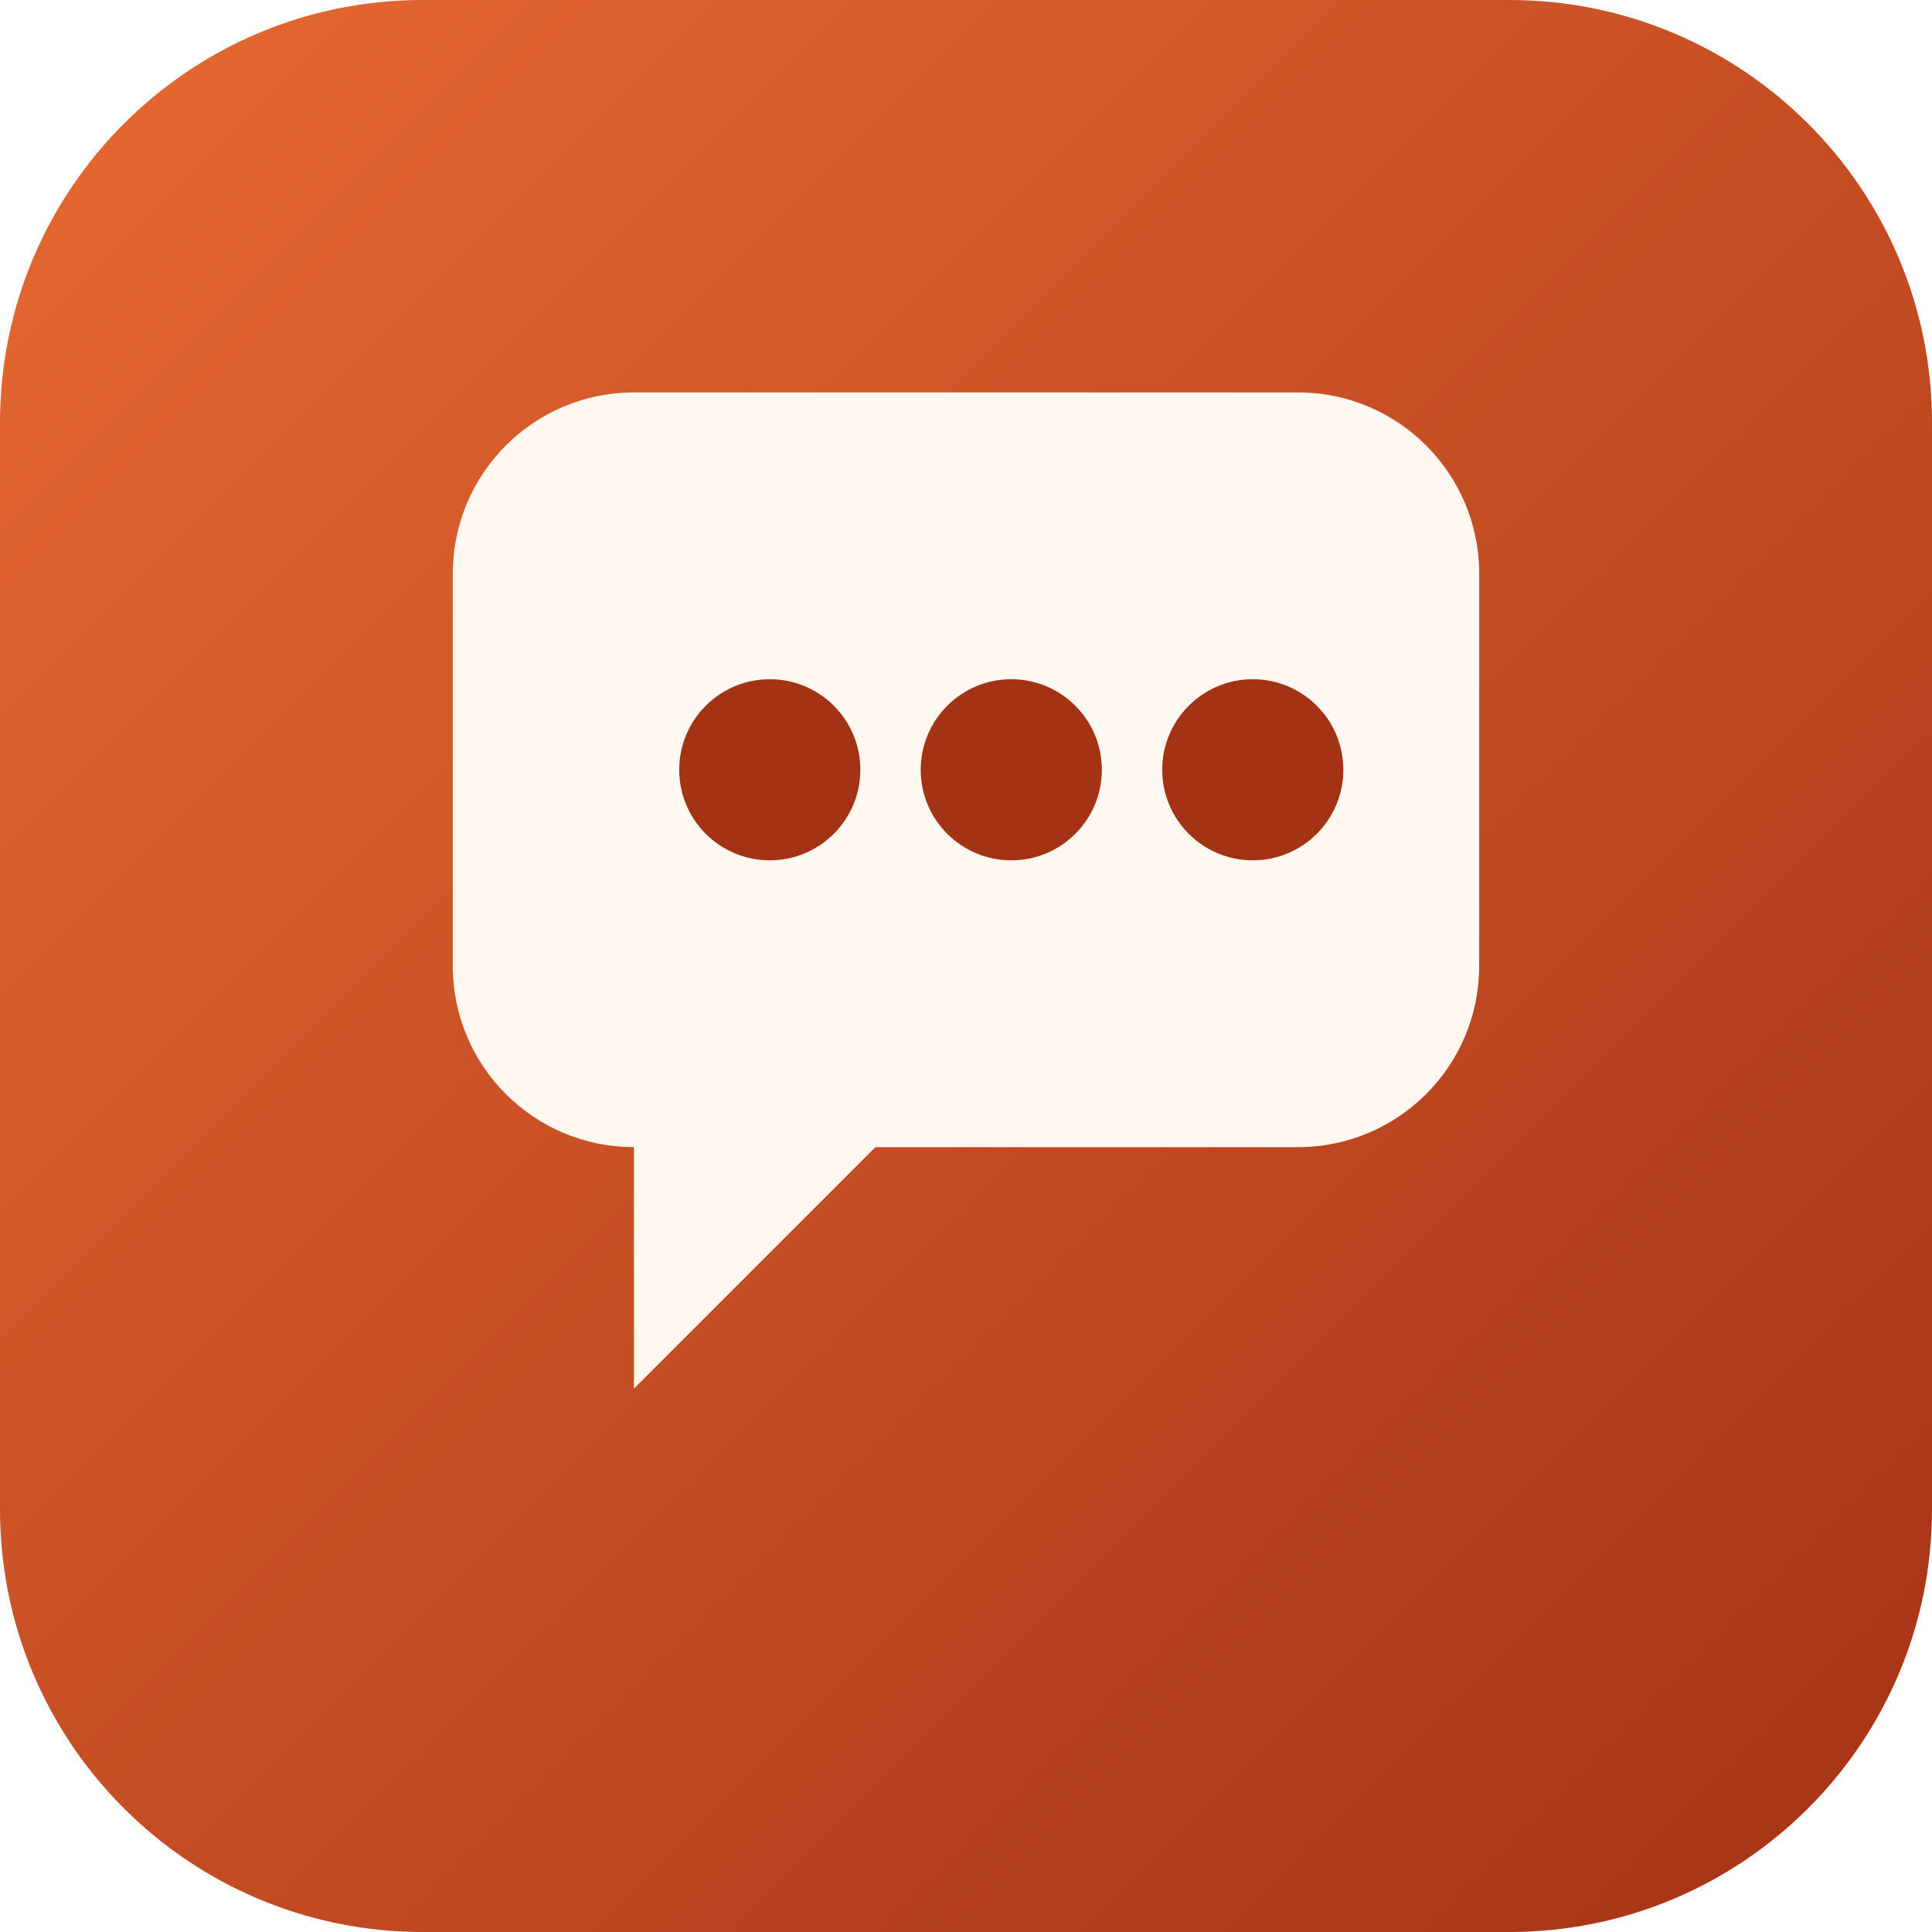
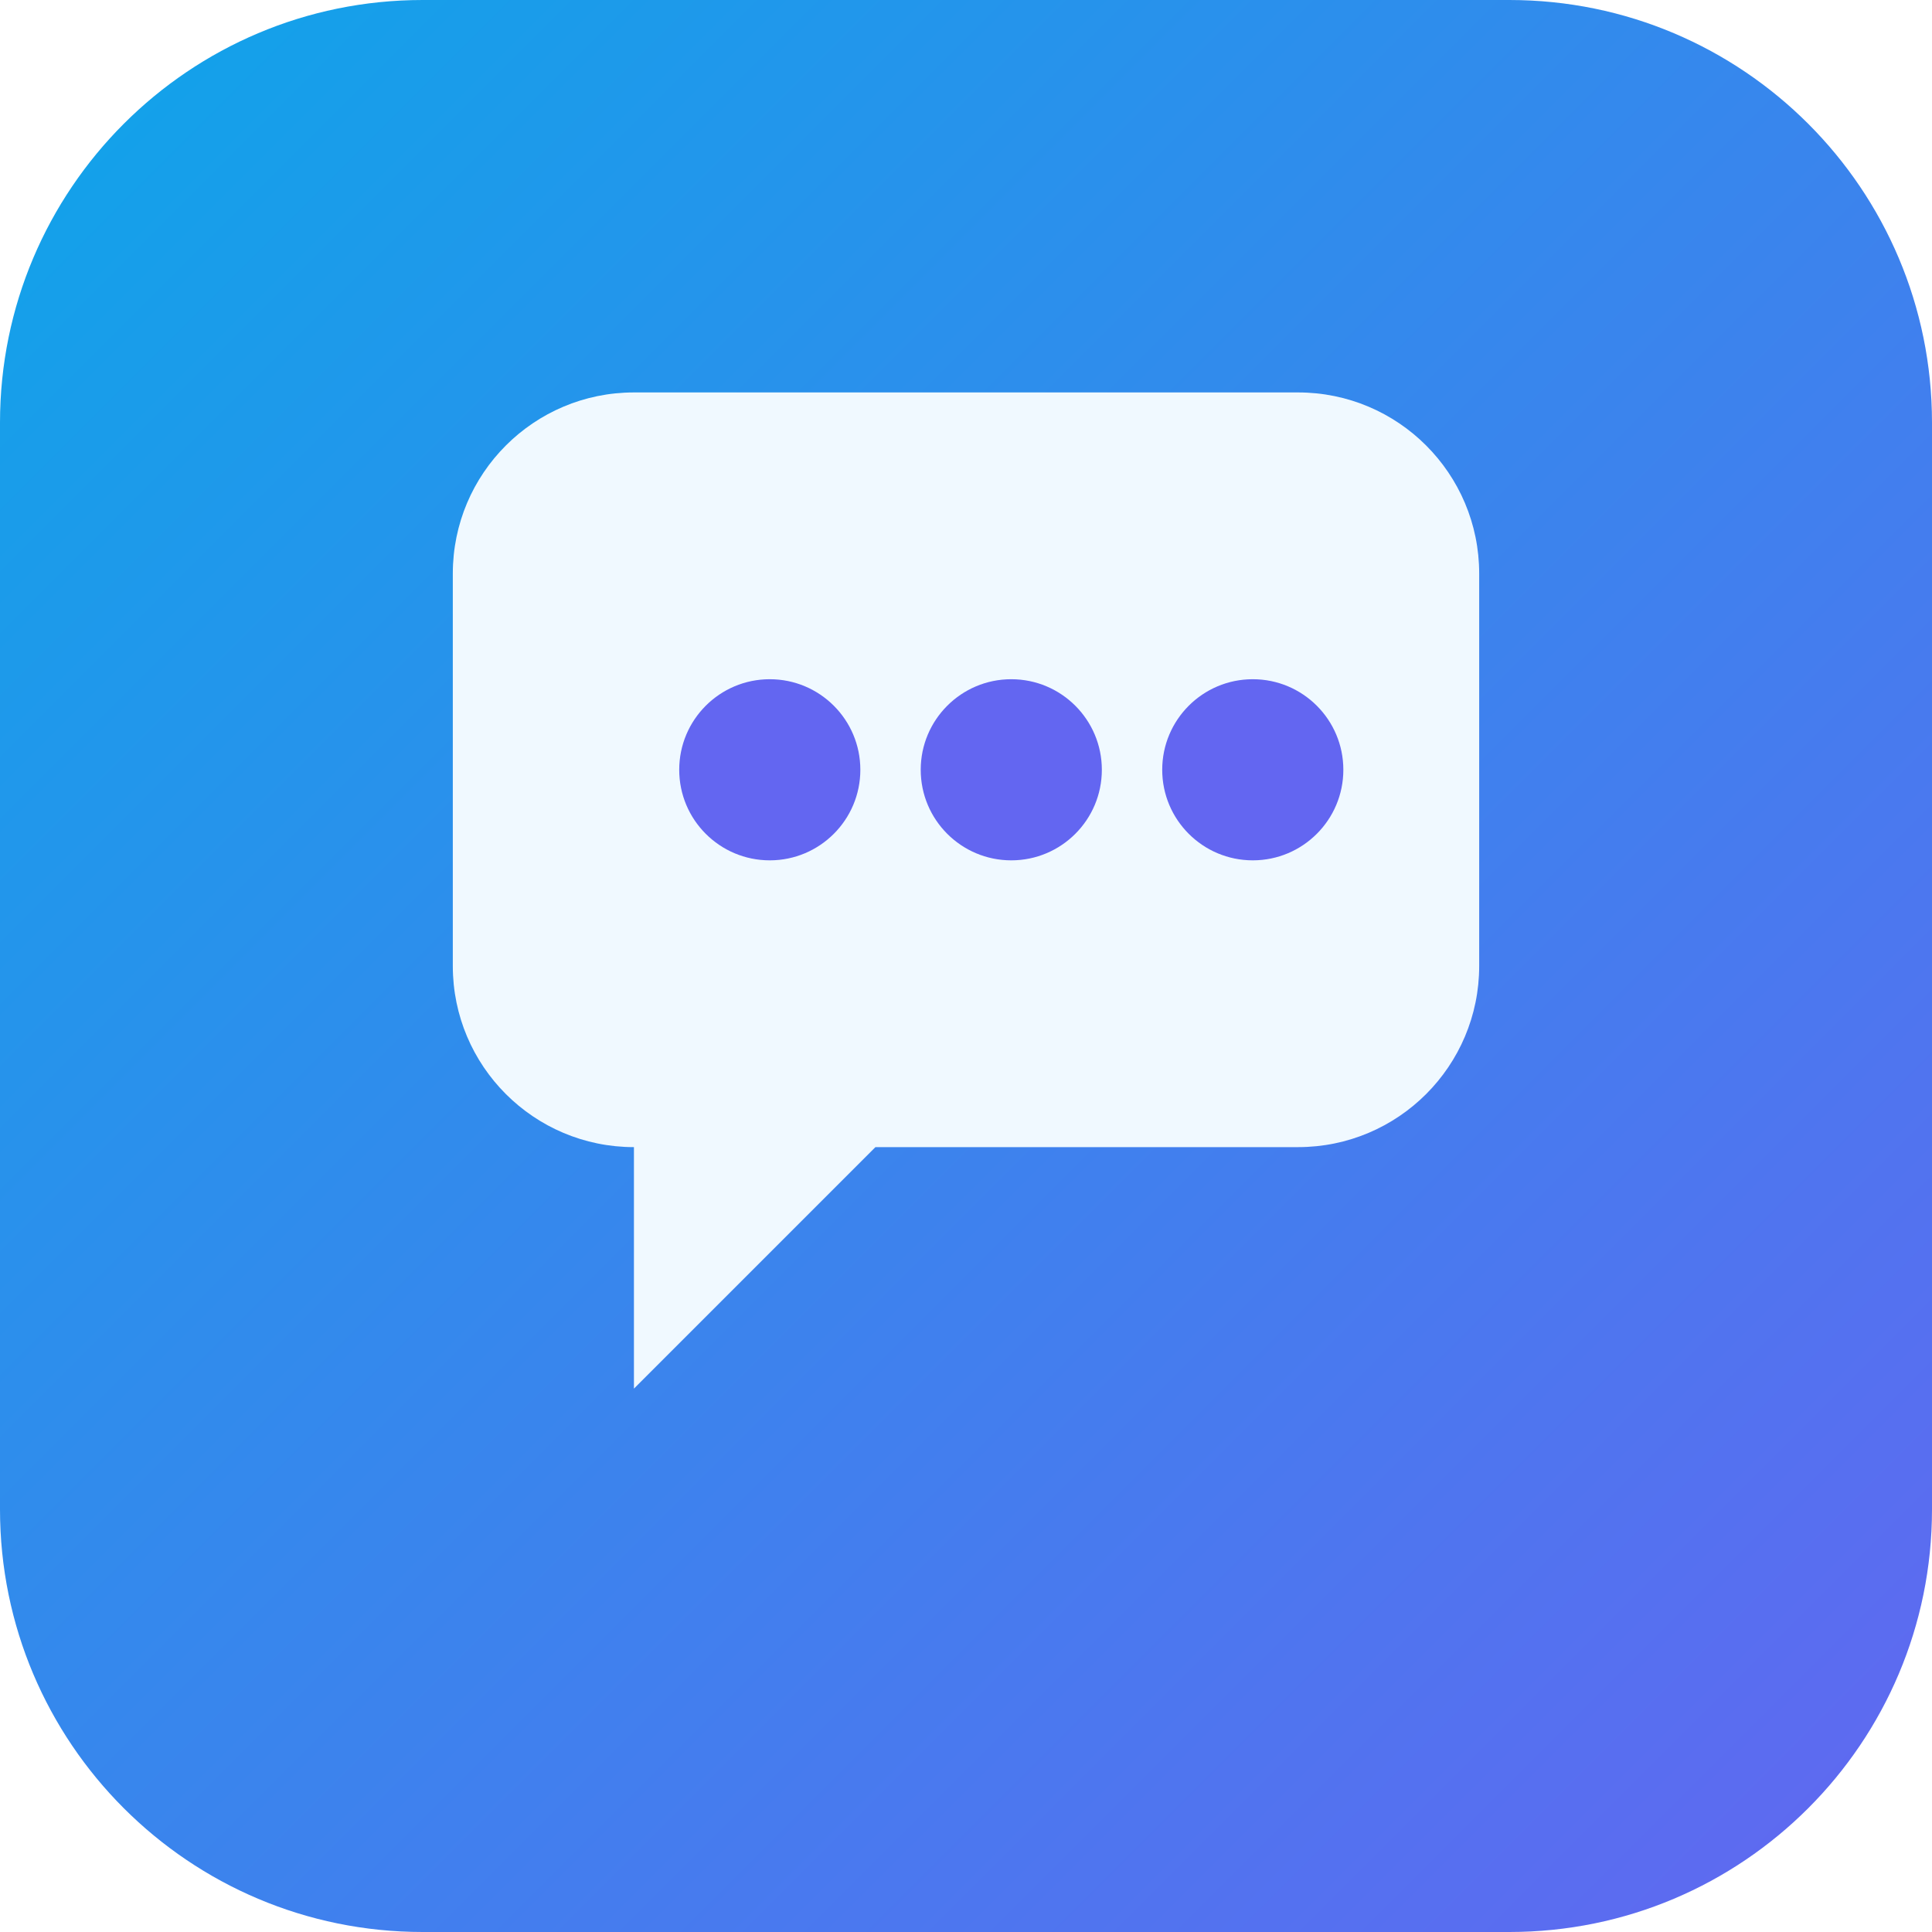
<svg xmlns="http://www.w3.org/2000/svg" viewBox="0 0 128 128">
  <defs>
    <linearGradient id="bg" x1="0%" y1="0%" x2="100%" y2="100%">
-       <stop offset="0%" stop-color="#E86A33" />
-       <stop offset="100%" stop-color="#A43215" />
+       <stop offset="0%" stop-color="#0EA5E9" />
+       <stop offset="100%" stop-color="#6366F1" />
    </linearGradient>
  </defs>
  <rect width="128" height="128" rx="28" fill="url(#bg)" />
-   <path d="M30 38c0-6.627 5.373-12 12-12h44c6.627 0 12 5.373 12 12v26c0 6.627-5.373 12-12 12H58l-16 16V76H42c-6.627 0-12-5.373-12-12V38Z" fill="#FFF8F1" />
-   <circle cx="51" cy="51" r="6" fill="#A43215" />
-   <circle cx="67" cy="51" r="6" fill="#A43215" />
-   <circle cx="83" cy="51" r="6" fill="#A43215" />
+   <path d="M30 38c0-6.627 5.373-12 12-12h44c6.627 0 12 5.373 12 12v26c0 6.627-5.373 12-12 12H58l-16 16V76H42c-6.627 0-12-5.373-12-12V38Z" fill="#F0F9FF" />
+   <circle cx="51" cy="51" r="6" fill="#6366F1" />
+   <circle cx="67" cy="51" r="6" fill="#6366F1" />
+   <circle cx="83" cy="51" r="6" fill="#6366F1" />
</svg>
